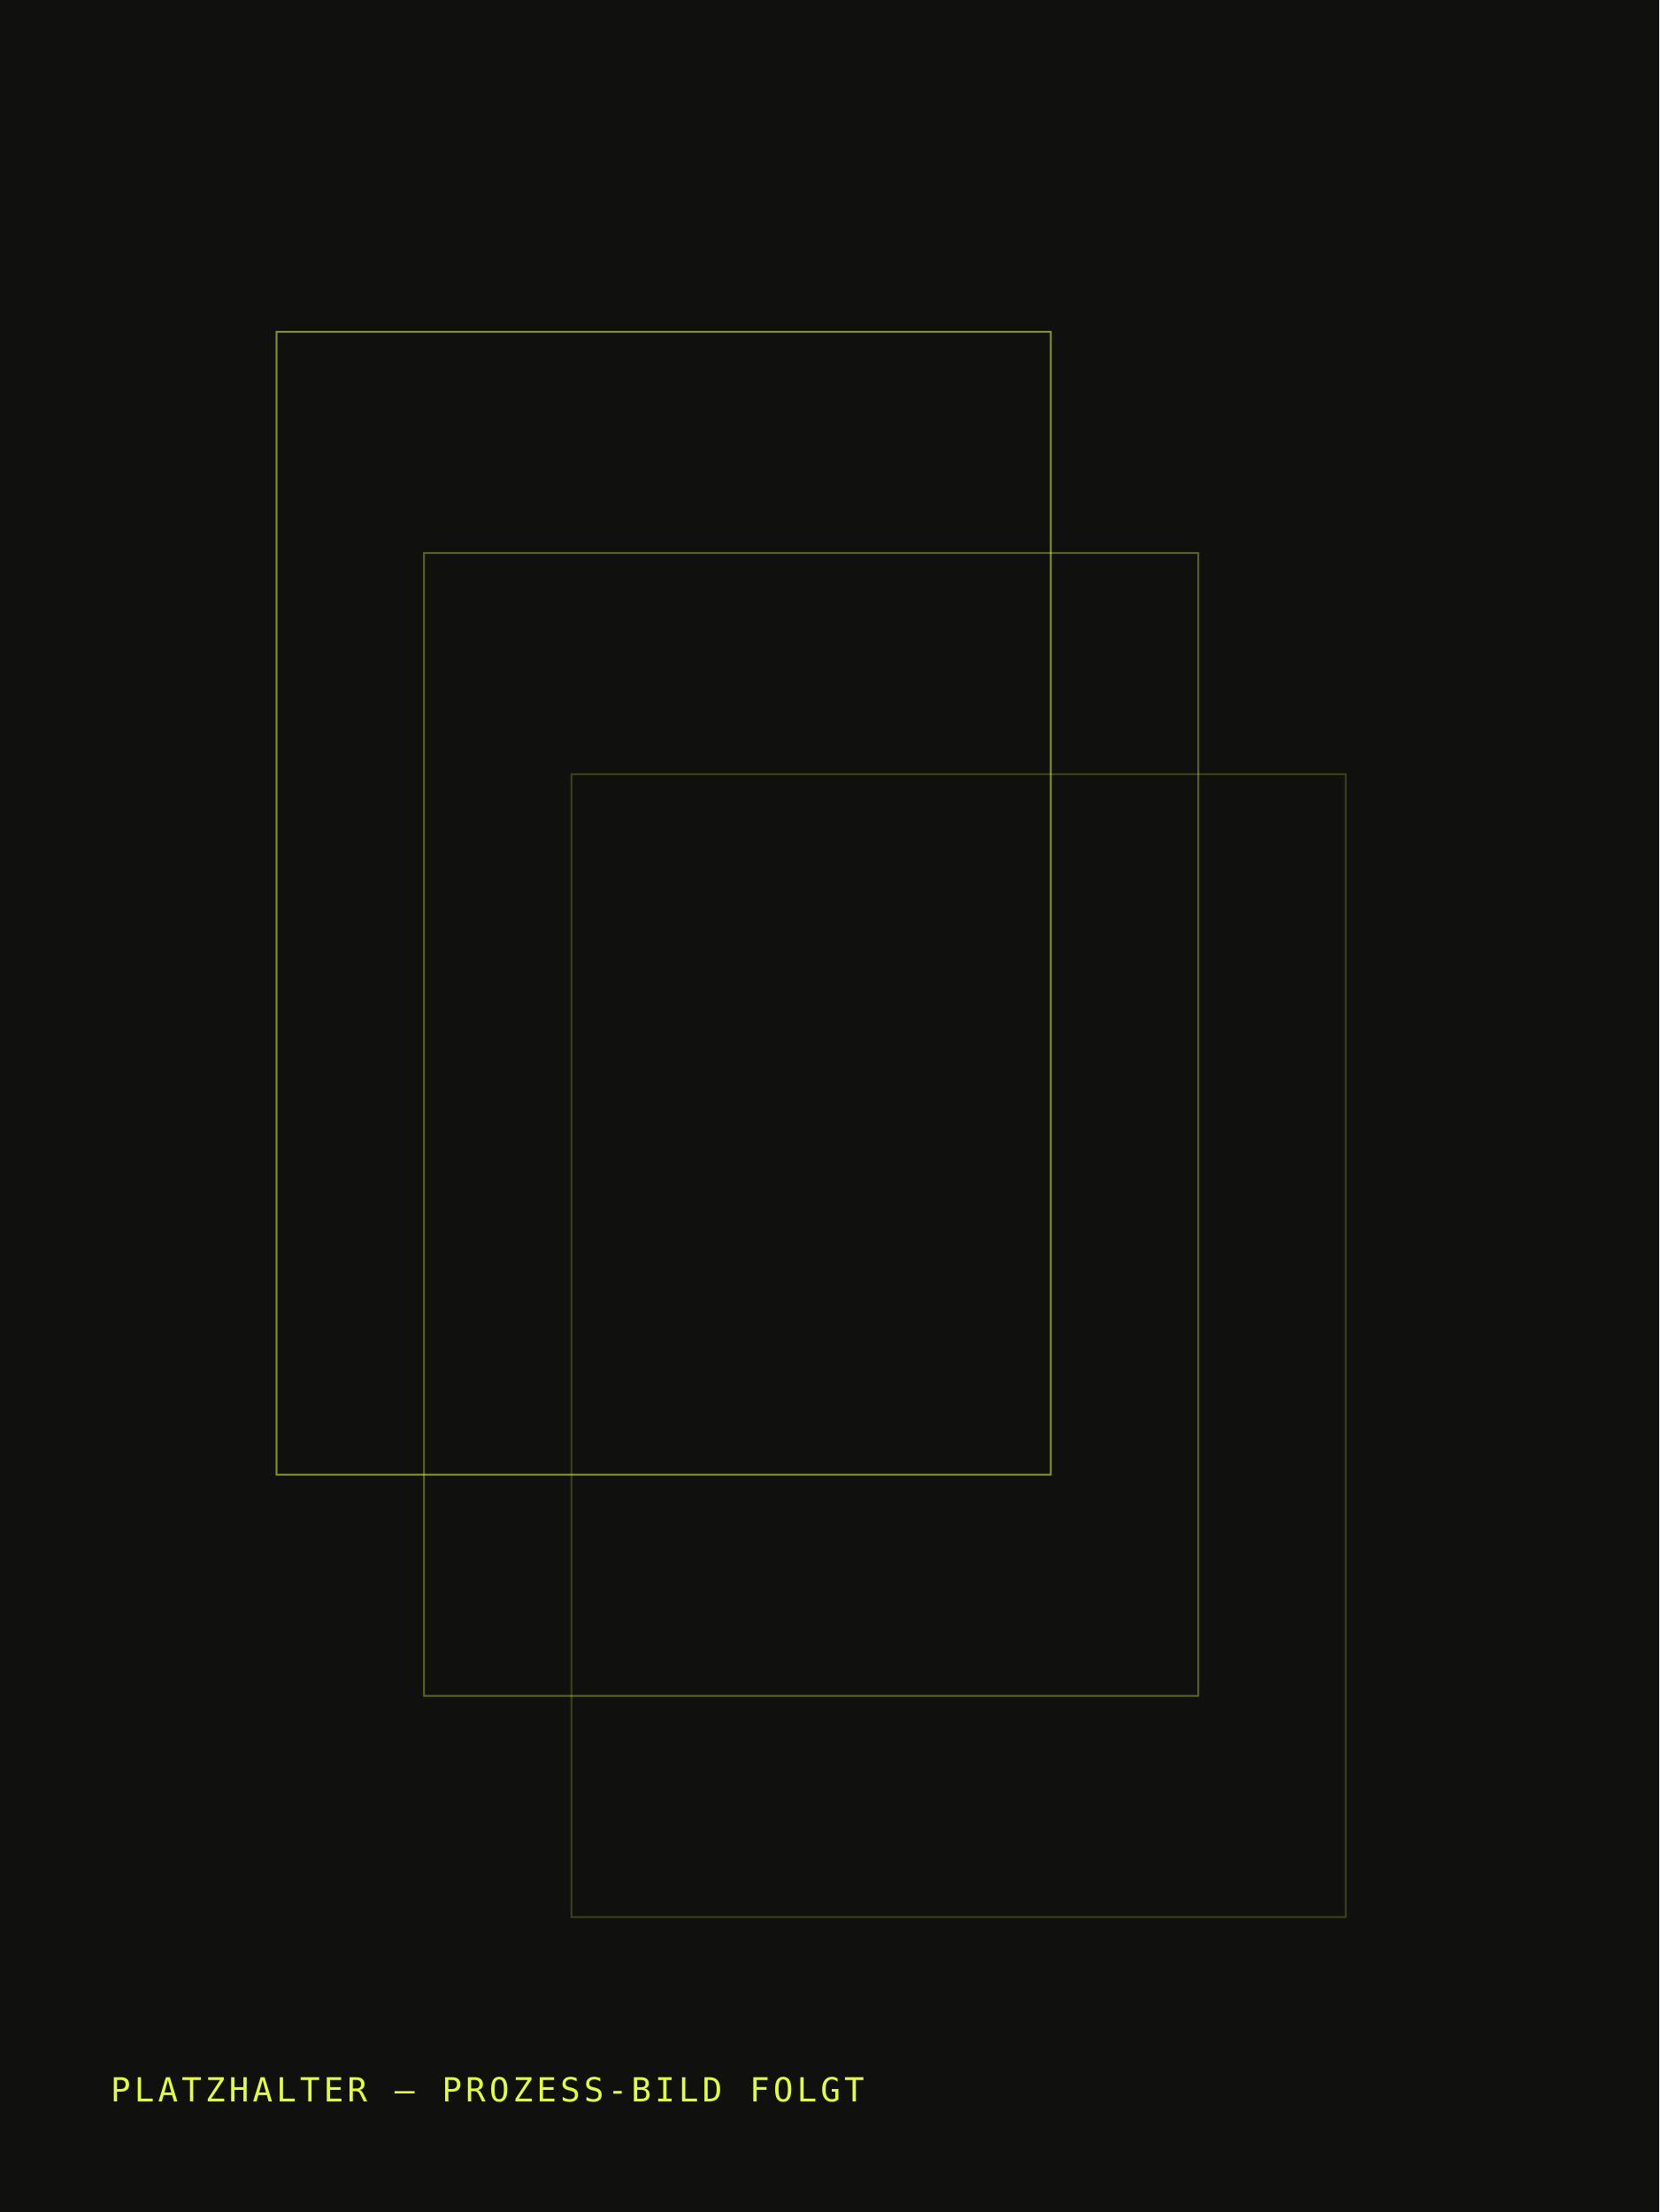
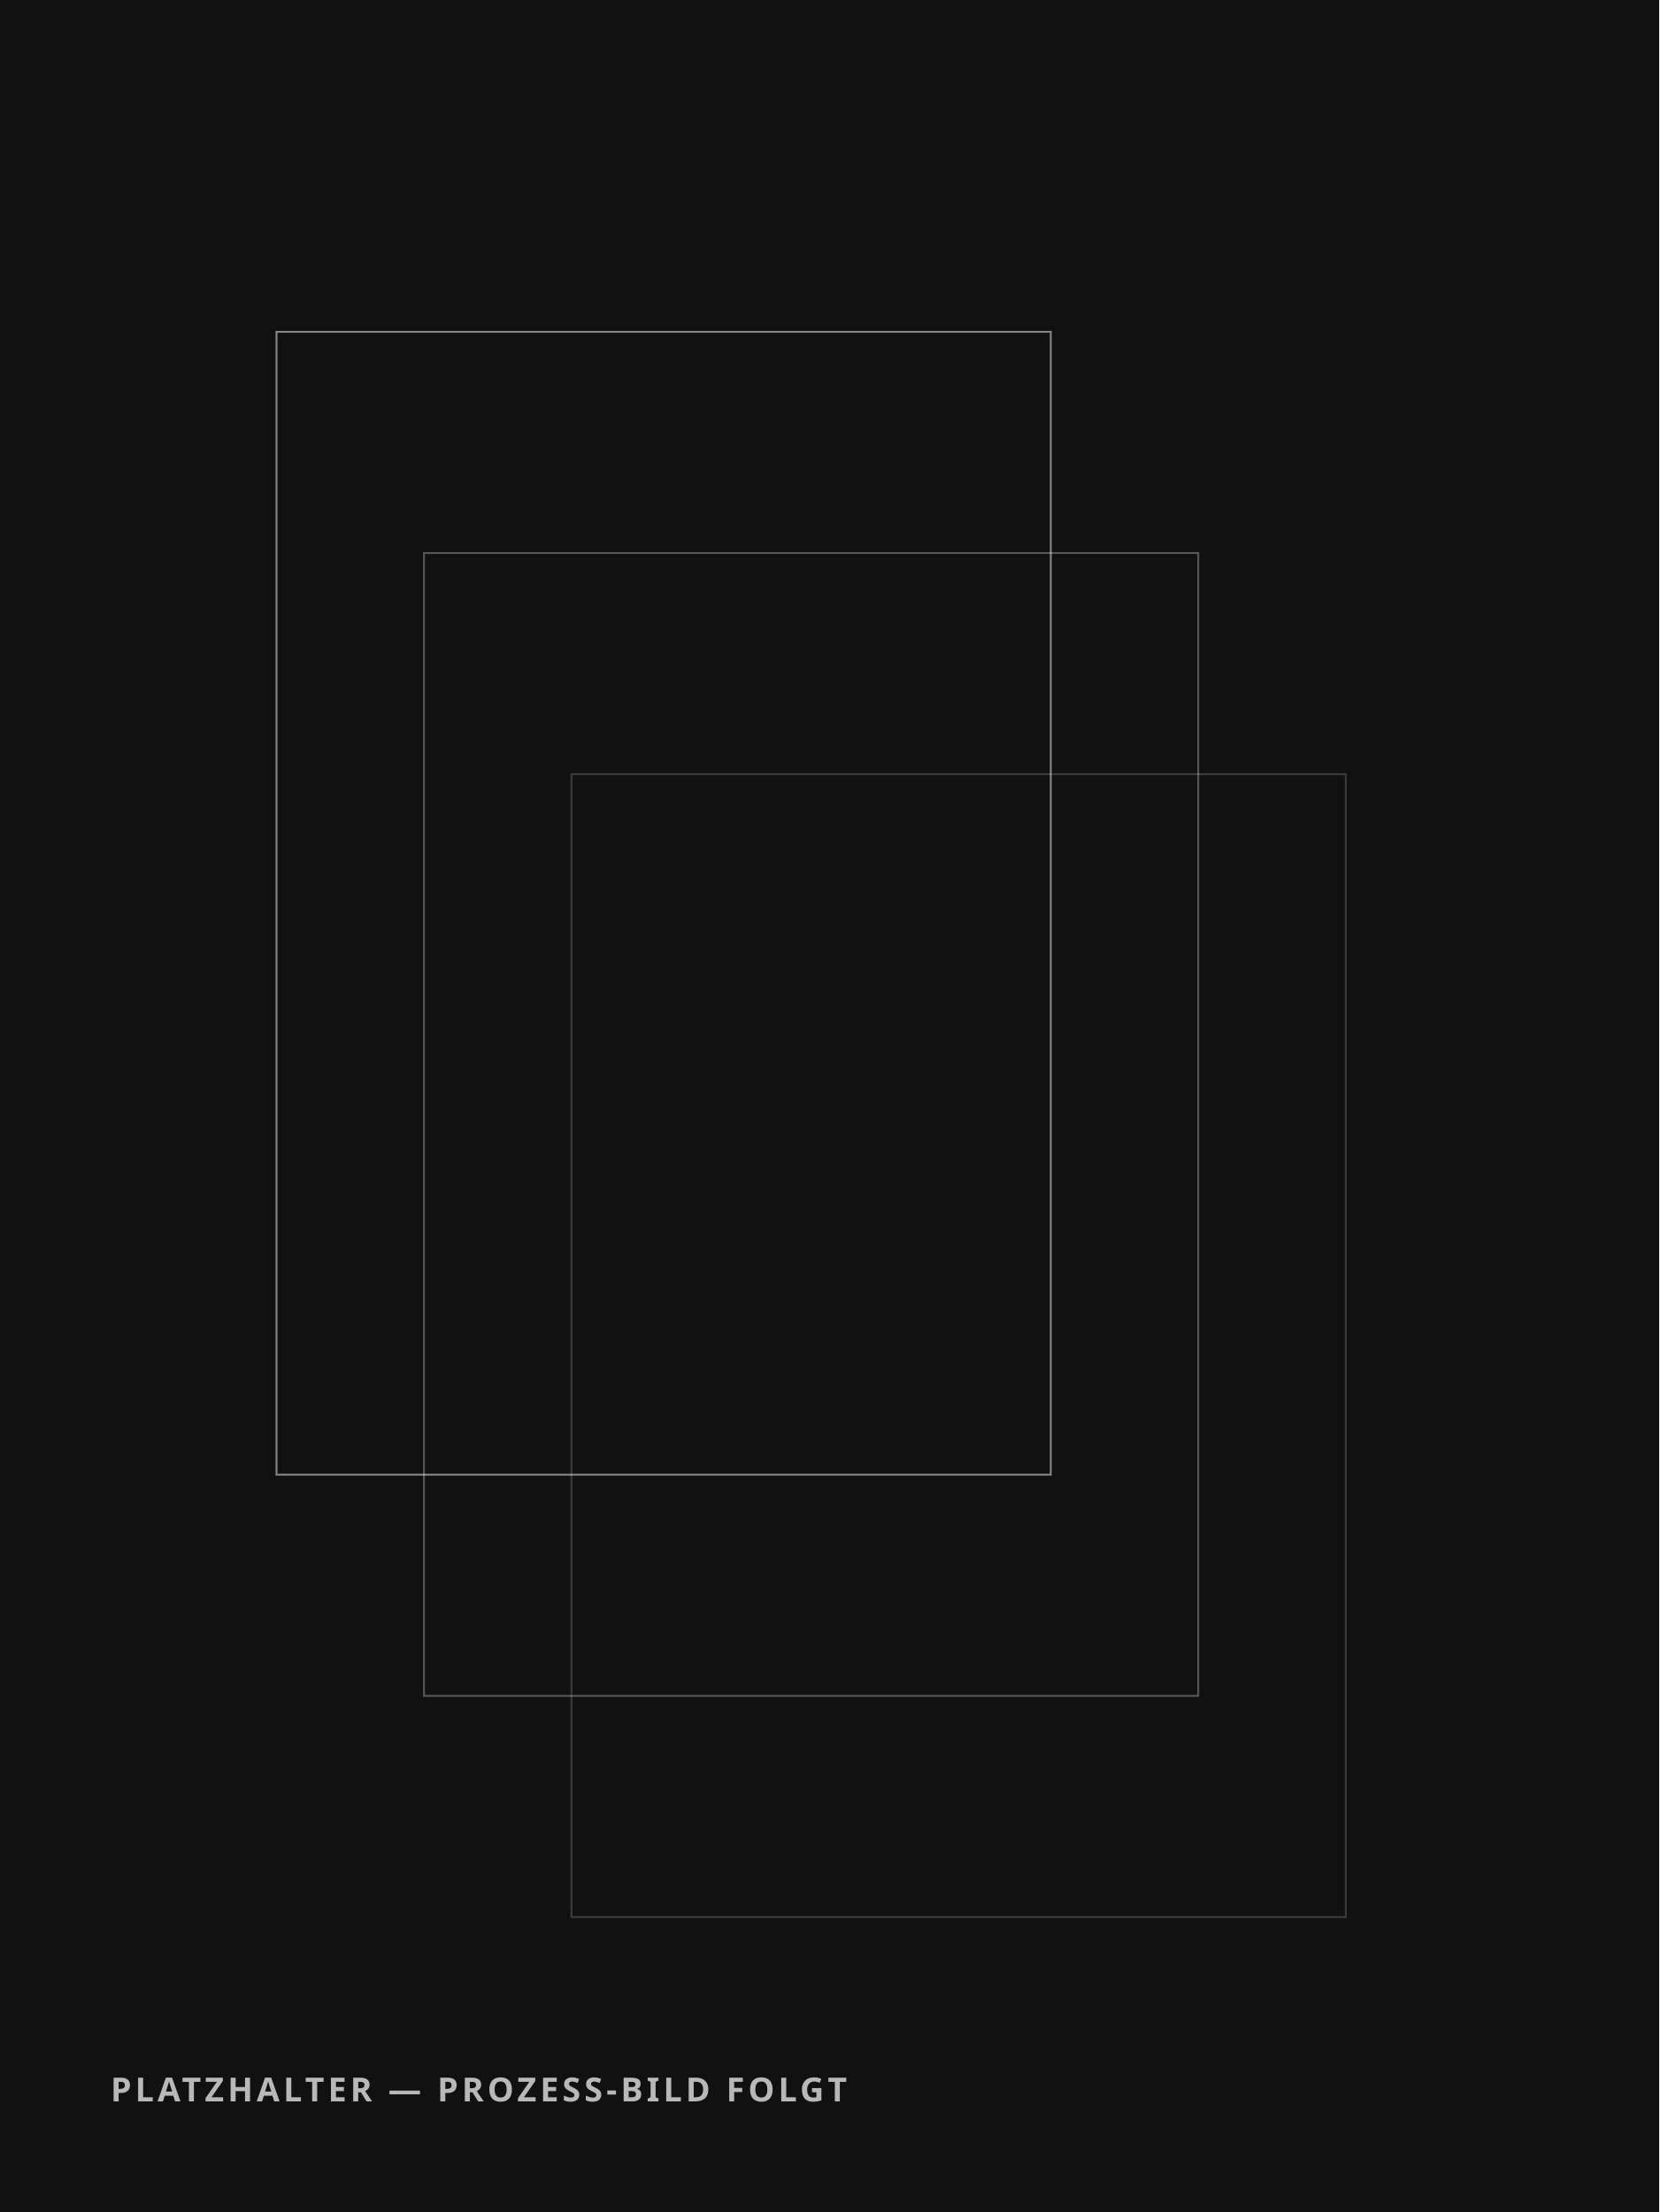
<svg xmlns="http://www.w3.org/2000/svg" viewBox="0 0 900 1200" width="900" height="1200">
-   <rect width="900" height="1200" fill="#10110f" />
-   <rect x="150" y="180" width="420" height="620" fill="none" stroke="#e3ff3a" stroke-opacity="0.55" stroke-width="1" />
-   <rect x="230" y="300" width="420" height="620" fill="none" stroke="#e3ff3a" stroke-opacity="0.35" stroke-width="1" />
-   <rect x="310" y="420" width="420" height="620" fill="none" stroke="#e3ff3a" stroke-opacity="0.2" stroke-width="1" />
-   <text x="60" y="1140" font-family="monospace" font-size="18" fill="#e3ff3a" letter-spacing="2">PLATZHALTER — PROZESS-BILD FOLGT</text>
+   <rect width="900" height="1200" fill="#111111" />
+   <rect x="150" y="180" width="420" height="620" fill="none" stroke="#ffffff" stroke-opacity="0.5" stroke-width="1" />
+   <rect x="230" y="300" width="420" height="620" fill="none" stroke="#ffffff" stroke-opacity="0.3" stroke-width="1" />
+   <rect x="310" y="420" width="420" height="620" fill="none" stroke="#ffffff" stroke-opacity="0.18" stroke-width="1" />
+   <text x="60" y="1140" font-family="sans-serif" font-weight="700" font-size="18" fill="#ffffff" fill-opacity="0.7" letter-spacing="2">PLATZHALTER — PROZESS-BILD FOLGT</text>
</svg>
